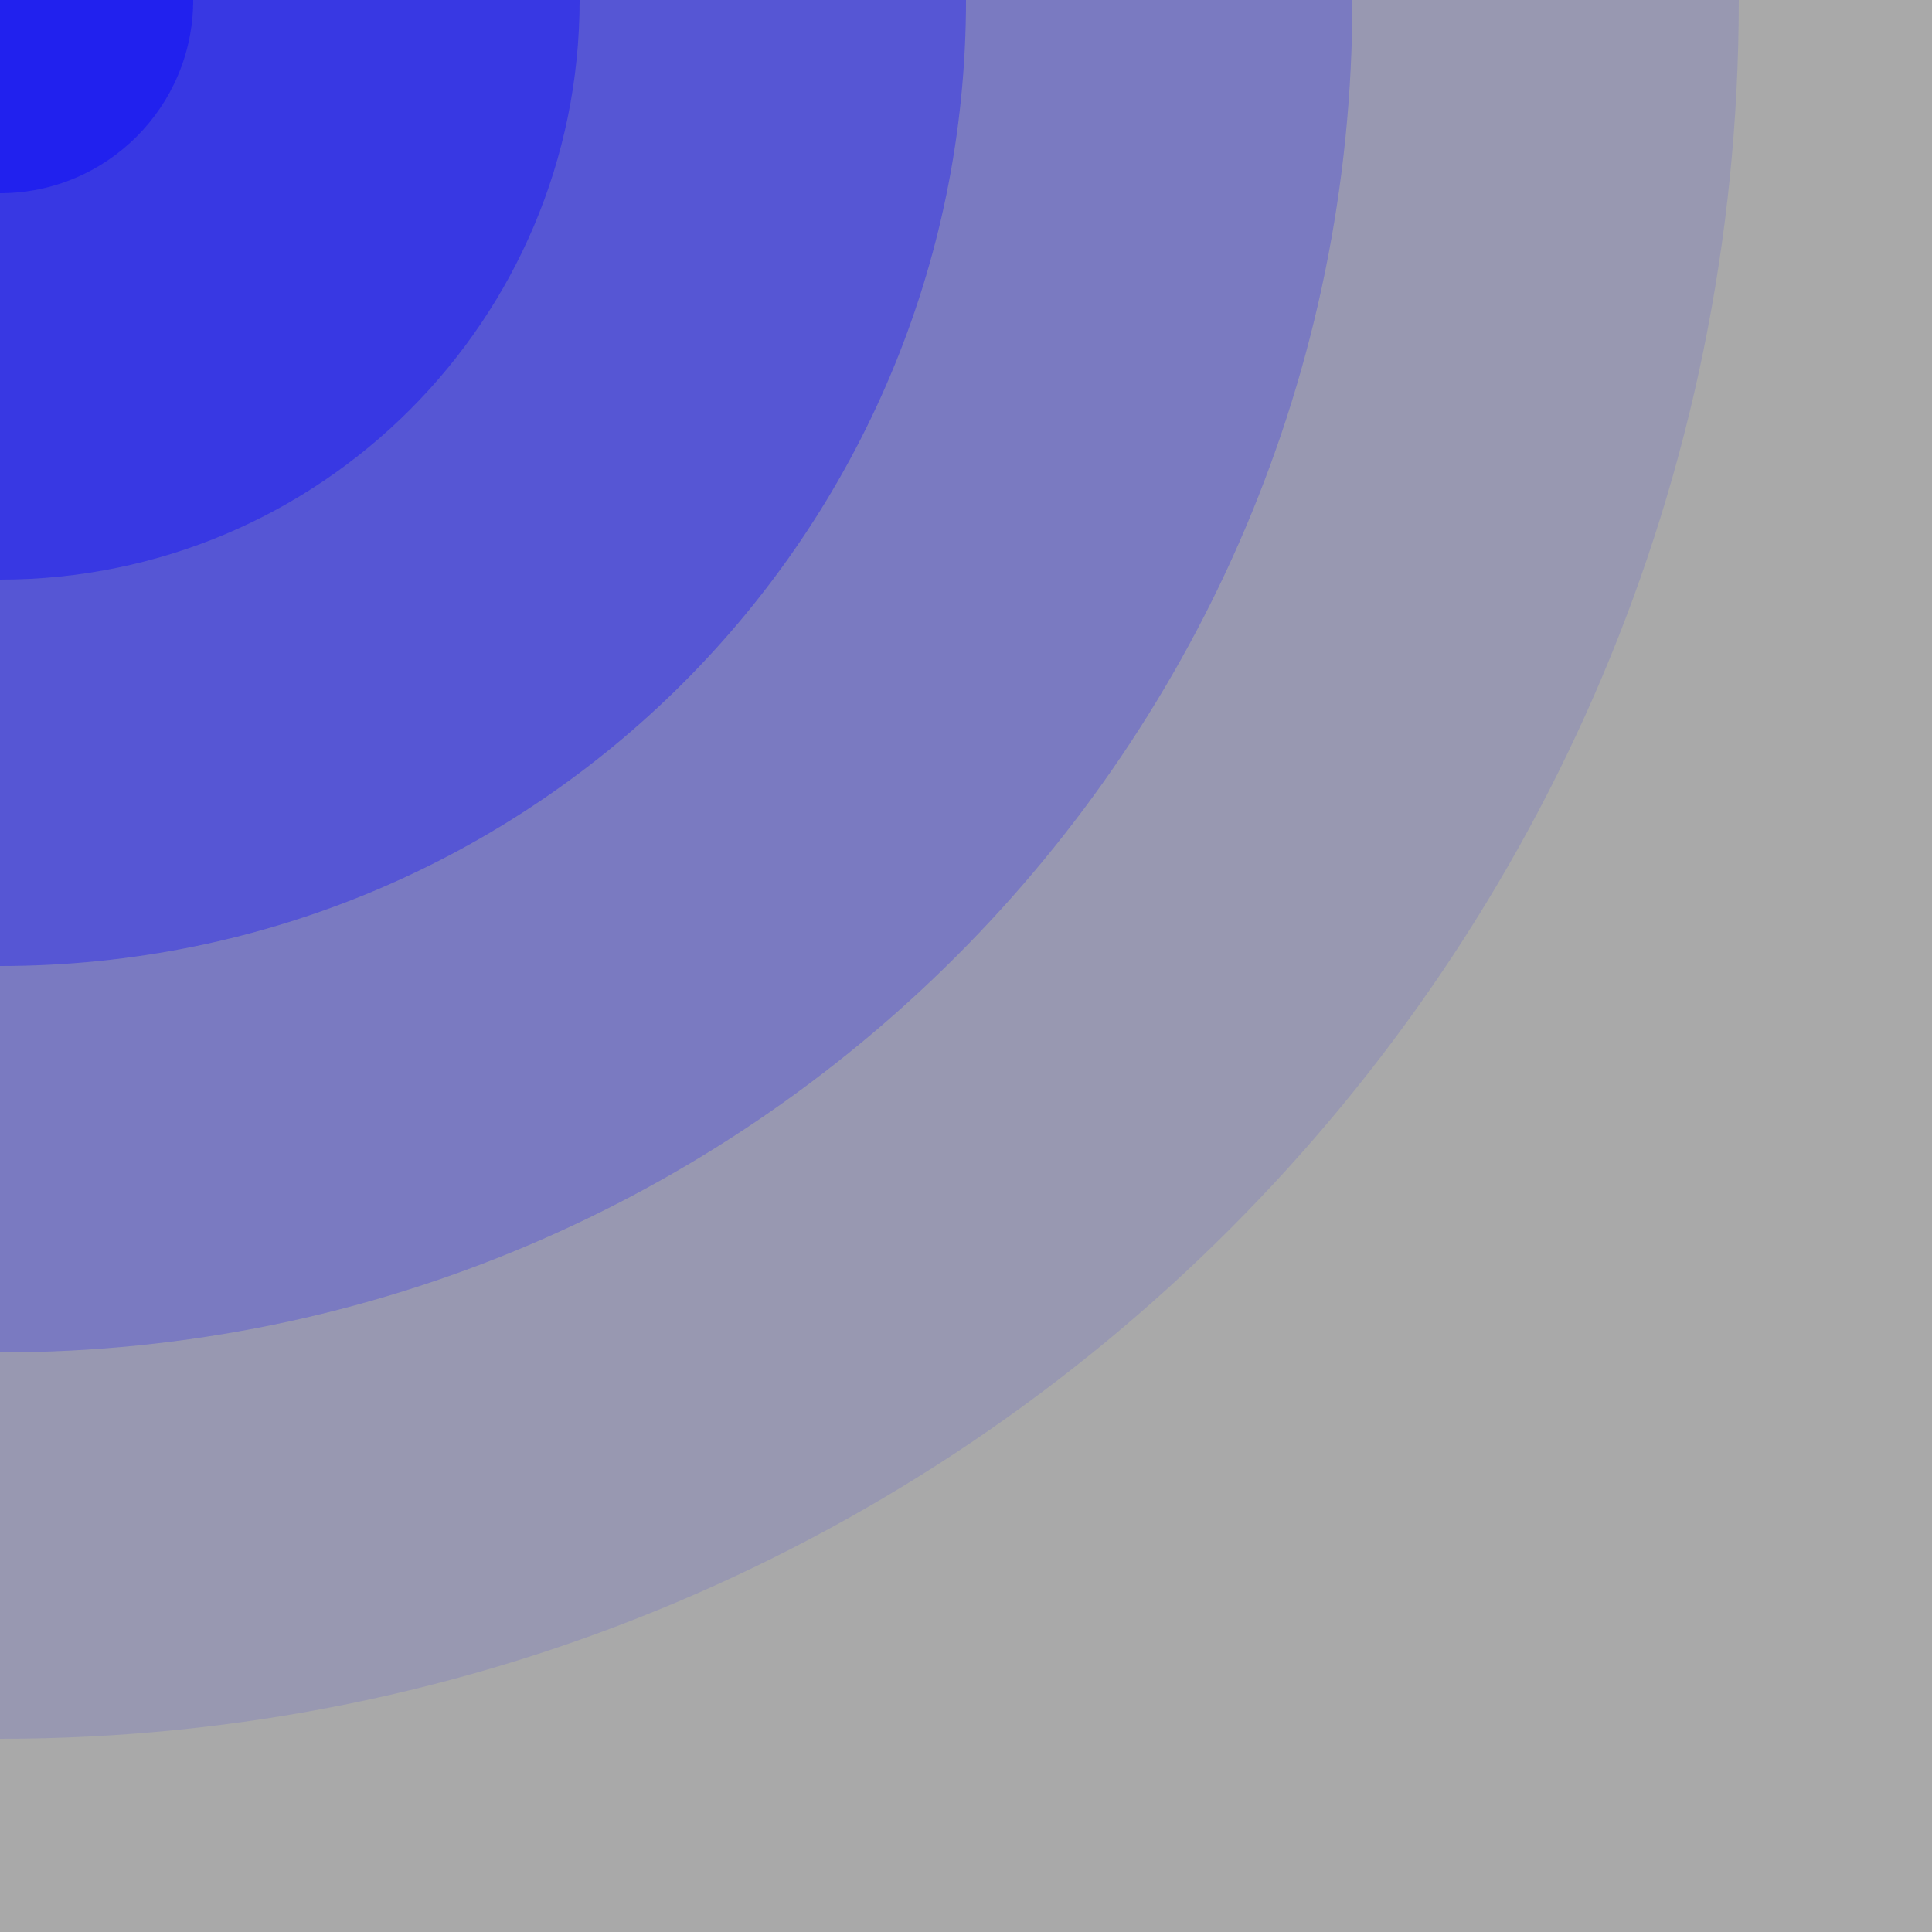
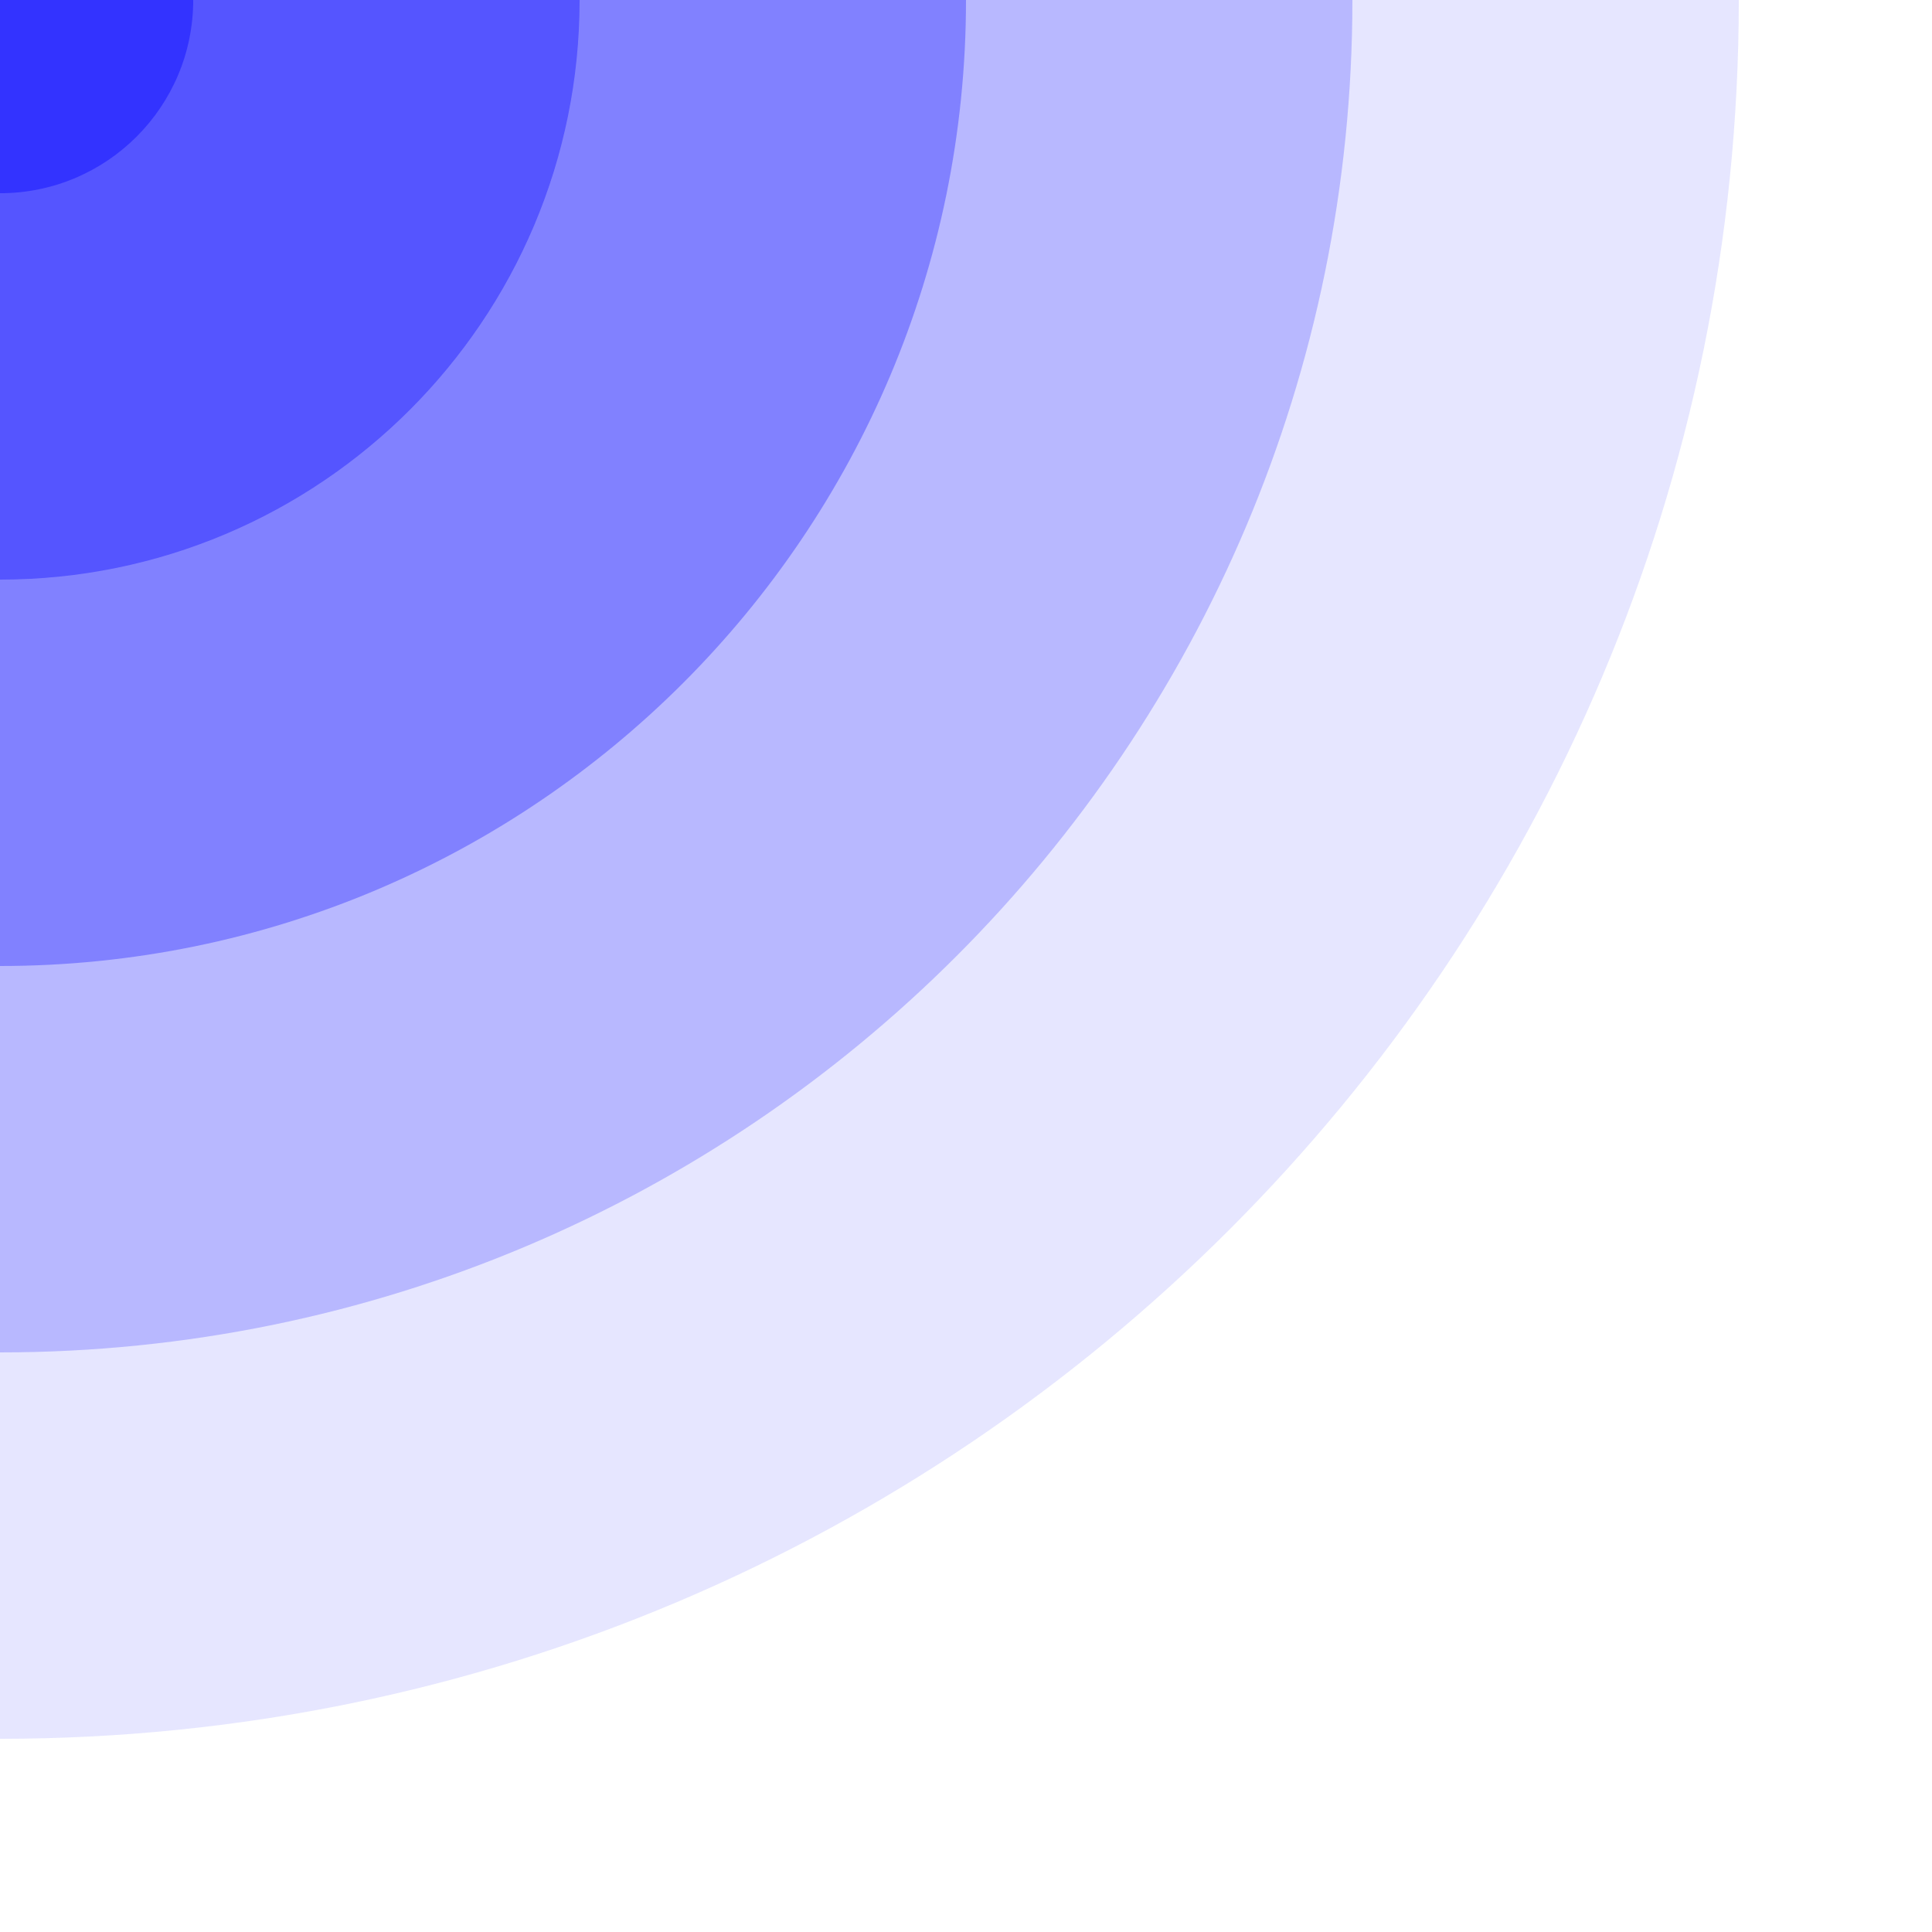
<svg width="100" height="100">
-   <rect width="100%" height="100%" fill="darkgrey" />
+   <rect width="100%" height="100%" fill="white" />
  <circle cx="0%" cy="0%" r="10" fill="blue" fill-opacity="0.4" />
  <circle cx="0%" cy="0%" r="30" fill="blue" fill-opacity="0.35" />
  <circle cx="0%" cy="0%" r="50" fill="blue" fill-opacity="0.3" />
  <circle cx="0%" cy="0%" r="70" fill="blue" fill-opacity="0.2" />
  <circle cx="0%" cy="0%" r="90" fill="blue" fill-opacity="0.1" />
</svg>
